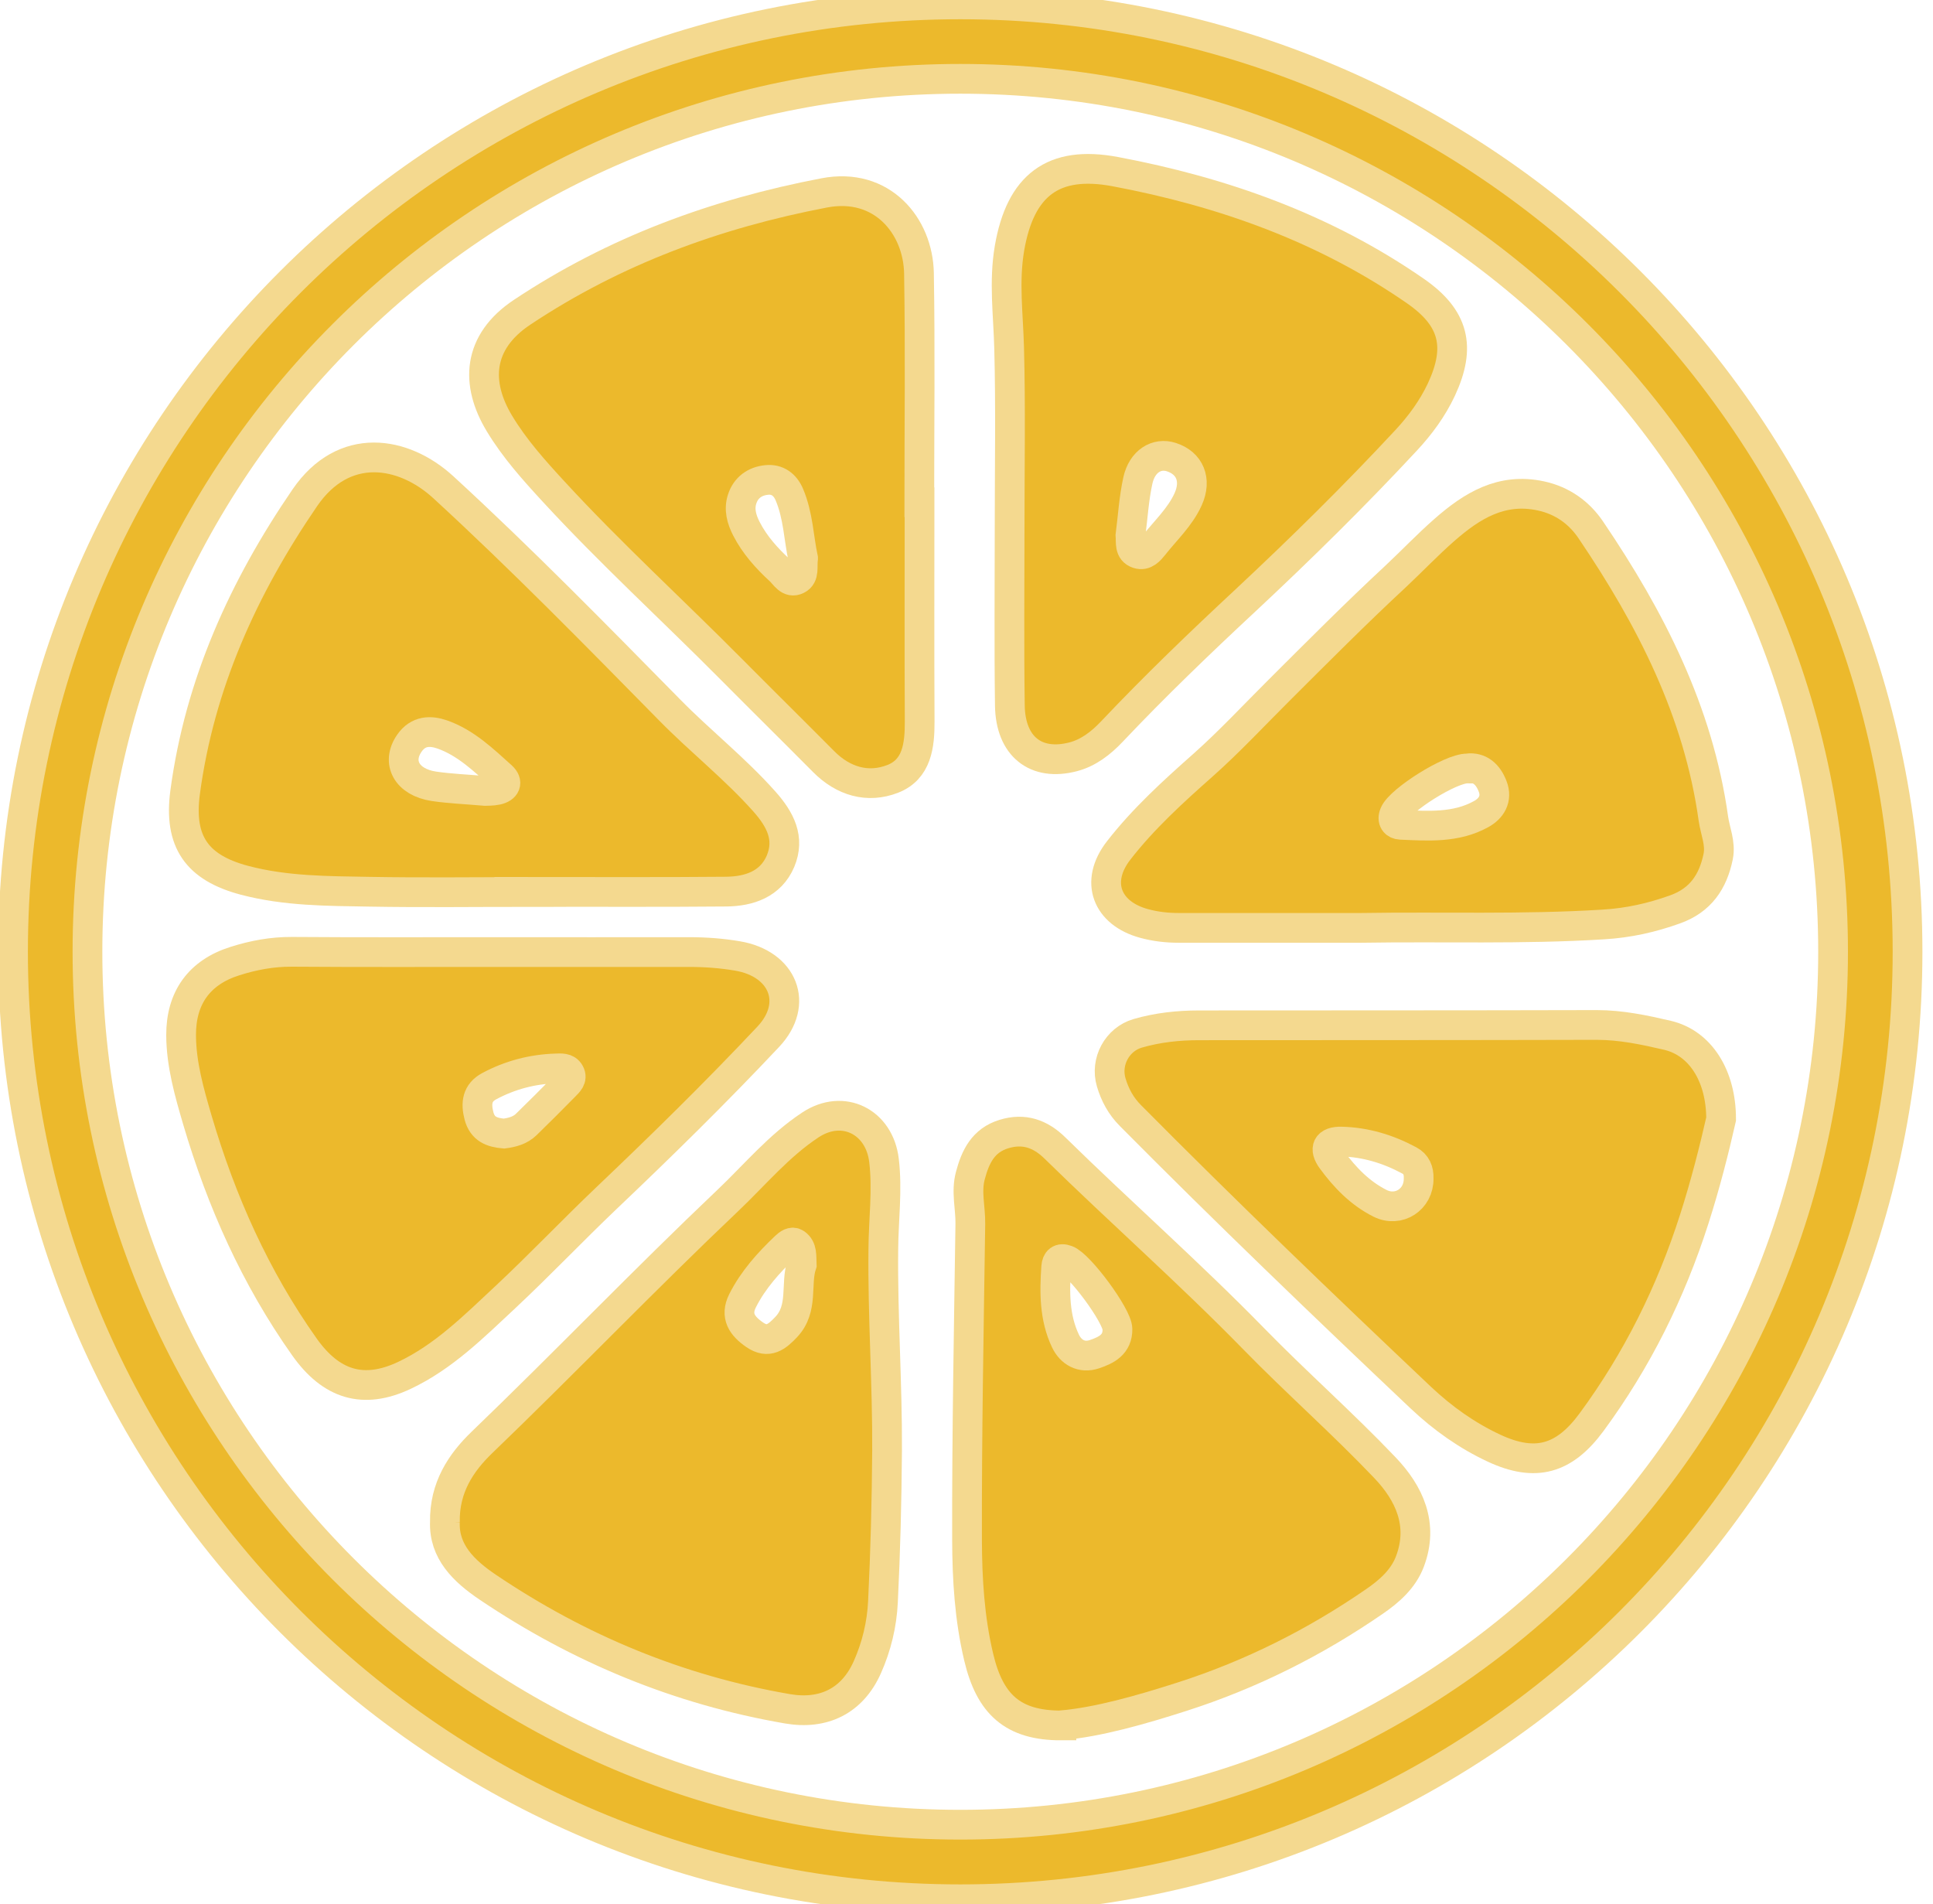
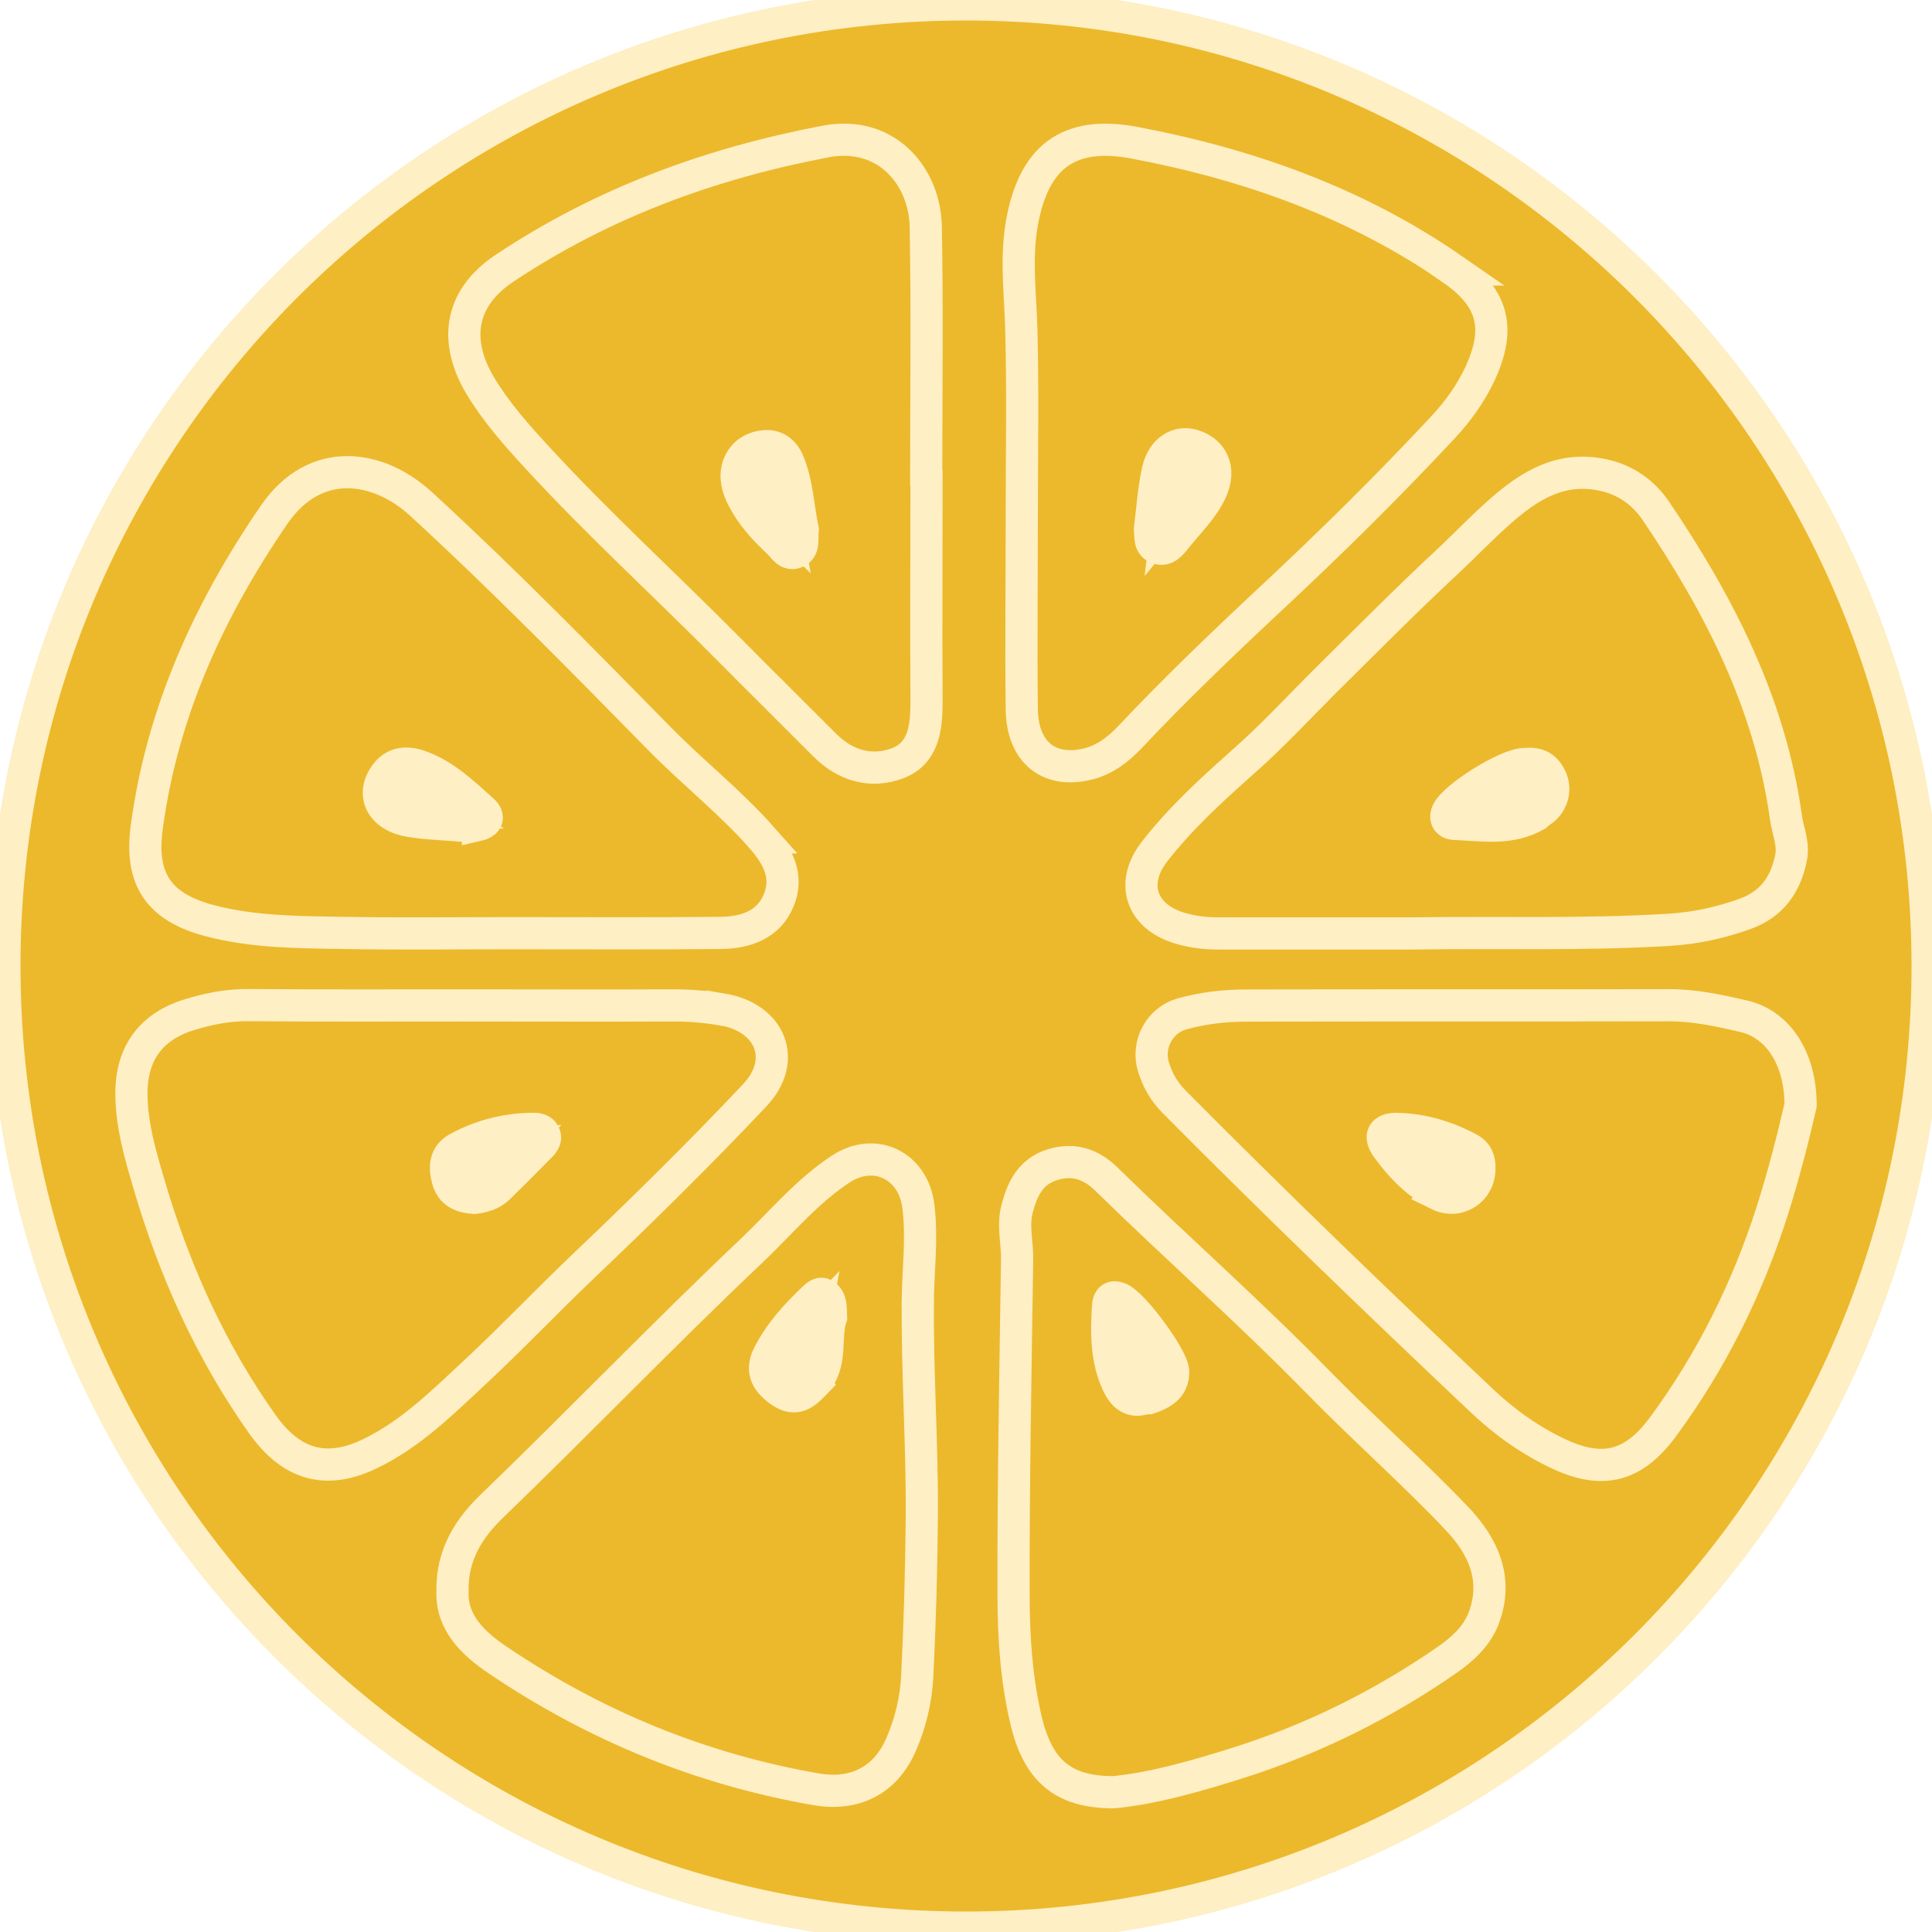
- <svg xmlns="http://www.w3.org/2000/svg" width="65" height="64" viewBox="0 0 65 64" fill="none">
-   <path d="M32.291 0.147C14.7 0.147 0.438 14.408 0.438 31.998C0.438 49.588 14.7 63.853 32.291 63.853C49.881 63.853 64.144 49.592 64.144 31.998C64.144 14.404 49.881 0.147 32.291 0.147ZM32.291 61.346C16.083 61.346 2.941 48.204 2.941 31.998C2.941 15.791 16.083 2.65 32.291 2.65C48.498 2.65 61.64 15.791 61.64 31.998C61.64 48.204 48.498 61.346 32.291 61.346Z" fill="#ECB92C" stroke="#F4D98F" stroke-miterlimit="10" />
-   <path d="M57.875 37.623C57.642 38.653 57.344 39.825 56.972 40.986C56.184 43.445 55.055 45.727 53.518 47.814C52.599 49.061 51.633 49.335 50.243 48.689C49.324 48.261 48.516 47.683 47.787 46.998C44.488 43.877 41.212 40.732 38.012 37.505C37.695 37.188 37.489 36.808 37.366 36.388C37.16 35.695 37.564 34.942 38.258 34.74C38.927 34.546 39.62 34.471 40.321 34.471C44.777 34.467 49.233 34.471 53.693 34.459C54.508 34.459 55.293 34.625 56.073 34.807C57.17 35.065 57.875 36.158 57.875 37.623ZM47.704 39.612C47.712 39.354 47.625 39.136 47.391 39.014C46.678 38.629 45.918 38.4 45.106 38.38C44.626 38.368 44.508 38.614 44.785 38.99C45.224 39.588 45.731 40.115 46.405 40.455C47.031 40.768 47.716 40.325 47.704 39.615V39.612Z" fill="#ECB92C" stroke="#F4D98F" stroke-miterlimit="10" />
-   <path d="M45.771 31.195C43.727 31.195 41.684 31.195 39.636 31.195C39.24 31.195 38.856 31.151 38.475 31.048C37.216 30.708 36.8 29.642 37.616 28.593C38.444 27.527 39.446 26.616 40.456 25.721C41.351 24.925 42.163 24.05 43.011 23.206C44.302 21.919 45.589 20.624 46.924 19.385C47.478 18.866 48.005 18.311 48.575 17.812C49.498 17.004 50.489 16.387 51.815 16.672C52.548 16.83 53.111 17.246 53.499 17.824C55.503 20.783 57.111 23.916 57.614 27.515C57.673 27.943 57.867 28.347 57.776 28.799C57.602 29.646 57.182 30.268 56.327 30.573C55.546 30.854 54.766 31.029 53.922 31.08C51.205 31.25 48.488 31.151 45.771 31.195ZM49.344 25.836C48.773 25.828 47.086 26.898 46.892 27.353C46.793 27.583 46.912 27.721 47.098 27.729C48.021 27.769 48.96 27.84 49.807 27.369C50.14 27.187 50.358 26.862 50.191 26.434C50.037 26.034 49.764 25.785 49.348 25.832L49.344 25.836Z" fill="#ECB92C" stroke="#F4D98F" stroke-miterlimit="10" />
-   <path d="M35.691 58.009C34.051 58.013 33.283 57.292 32.91 55.712C32.601 54.413 32.522 53.086 32.518 51.772C32.51 48.231 32.578 44.686 32.629 41.146C32.637 40.607 32.483 40.068 32.629 39.526C32.799 38.884 33.061 38.342 33.754 38.128C34.431 37.918 34.986 38.116 35.477 38.599C37.679 40.757 39.996 42.797 42.155 45.007C43.596 46.484 45.149 47.851 46.571 49.344C47.387 50.199 47.882 51.249 47.411 52.496C47.185 53.094 46.706 53.506 46.215 53.843C44.222 55.217 42.068 56.298 39.758 57.039C38.352 57.49 36.931 57.895 35.691 58.005V58.009ZM37.576 44.678C37.568 44.235 36.305 42.52 35.869 42.361C35.639 42.274 35.532 42.385 35.517 42.591C35.457 43.443 35.453 44.298 35.829 45.086C36.008 45.459 36.364 45.676 36.808 45.526C37.204 45.391 37.584 45.205 37.576 44.682V44.678Z" fill="#ECB92C" stroke="#F4D98F" stroke-miterlimit="10" />
-   <path d="M33.95 17.653C33.95 15.673 33.986 13.696 33.934 11.716C33.906 10.591 33.752 9.475 33.946 8.342C34.31 6.235 35.407 5.375 37.507 5.771C41.127 6.453 44.545 7.669 47.599 9.787C48.894 10.686 49.139 11.657 48.47 13.094C48.169 13.736 47.757 14.294 47.286 14.801C45.555 16.663 43.749 18.441 41.887 20.18C40.35 21.61 38.83 23.071 37.384 24.6C37.02 24.984 36.6 25.309 36.089 25.443C34.833 25.772 33.978 25.095 33.958 23.72C33.93 21.701 33.95 19.677 33.95 17.653ZM38.014 17.994C38.033 18.239 37.97 18.52 38.259 18.615C38.505 18.698 38.667 18.497 38.798 18.334C39.198 17.827 39.685 17.38 39.954 16.782C40.248 16.128 40.006 15.566 39.388 15.368C38.897 15.209 38.406 15.506 38.263 16.152C38.129 16.758 38.093 17.388 38.014 17.994Z" fill="#ECB92C" stroke="#F4D98F" stroke-miterlimit="10" />
-   <path d="M16.598 32.008C18.792 32.008 20.986 32.012 23.18 32.008C23.727 32.008 24.266 32.048 24.8 32.139C26.325 32.396 26.888 33.739 25.83 34.86C24.076 36.725 22.242 38.523 20.384 40.289C19.236 41.383 18.142 42.535 16.986 43.616C15.94 44.59 14.926 45.612 13.603 46.238C12.213 46.895 11.132 46.547 10.237 45.284C8.585 42.951 7.444 40.388 6.64 37.664C6.367 36.733 6.094 35.786 6.09 34.8C6.086 33.545 6.704 32.689 7.896 32.313C8.518 32.115 9.152 31.996 9.817 32C12.075 32.016 14.336 32.008 16.598 32.008ZM16.946 38.111C17.216 38.075 17.489 38.008 17.699 37.802C18.134 37.378 18.562 36.951 18.986 36.519C19.101 36.4 19.263 36.266 19.156 36.072C19.057 35.889 18.855 35.917 18.689 35.921C17.901 35.945 17.152 36.143 16.455 36.515C16.039 36.737 15.996 37.089 16.107 37.517C16.226 37.961 16.538 38.075 16.946 38.111Z" fill="#ECB92C" stroke="#F4D98F" stroke-miterlimit="10" />
-   <path d="M17.833 29.988C16.031 29.988 14.225 30.012 12.422 29.98C11.016 29.956 9.606 29.96 8.224 29.596C6.624 29.172 6.006 28.3 6.224 26.645C6.711 22.994 8.188 19.746 10.252 16.732C11.559 14.827 13.559 15.144 14.91 16.383C17.532 18.791 20.023 21.334 22.518 23.869C23.552 24.922 24.717 25.837 25.703 26.946C26.238 27.548 26.57 28.182 26.246 28.954C25.917 29.726 25.192 29.968 24.416 29.976C22.221 29.996 20.027 29.984 17.829 29.984L17.833 29.988ZM16.308 26.59C16.371 26.586 16.55 26.594 16.716 26.558C17.001 26.495 17.096 26.305 16.87 26.099C16.261 25.552 15.662 24.97 14.87 24.692C14.47 24.554 14.062 24.562 13.769 24.982C13.318 25.627 13.678 26.297 14.589 26.435C15.124 26.514 15.662 26.534 16.308 26.59Z" fill="#ECB92C" stroke="#F4D98F" stroke-miterlimit="10" />
-   <path d="M14.961 51.176C14.937 50.004 15.511 49.164 16.2 48.499C18.989 45.817 21.666 43.025 24.47 40.364C25.381 39.5 26.189 38.518 27.255 37.817C28.352 37.096 29.572 37.714 29.726 39.013C29.845 40.015 29.71 41.005 29.703 41.999C29.679 44.261 29.841 46.514 29.829 48.772C29.817 50.467 29.774 52.158 29.691 53.849C29.655 54.606 29.477 55.354 29.164 56.055C28.661 57.184 27.695 57.659 26.479 57.449C22.827 56.82 19.484 55.437 16.414 53.37C15.59 52.816 14.921 52.162 14.961 51.164V51.176ZM26.958 42.518C26.946 42.221 26.982 41.96 26.756 41.805C26.633 41.722 26.51 41.821 26.411 41.912C25.845 42.451 25.326 43.025 24.97 43.73C24.712 44.245 24.958 44.586 25.378 44.875C25.833 45.188 26.126 44.942 26.435 44.617C27.029 43.992 26.74 43.168 26.958 42.518Z" fill="#ECB92C" stroke="#F4D98F" stroke-miterlimit="10" />
-   <path d="M30.921 16.885C30.921 19.341 30.913 21.796 30.925 24.256C30.929 25.06 30.834 25.867 30.022 26.184C29.183 26.513 28.355 26.271 27.693 25.602C26.668 24.569 25.63 23.547 24.604 22.513C22.616 20.509 20.528 18.604 18.615 16.525C17.954 15.808 17.3 15.079 16.793 14.236C15.985 12.897 16.045 11.503 17.558 10.497C20.679 8.422 24.073 7.182 27.717 6.485C29.658 6.113 30.874 7.59 30.902 9.19C30.945 11.752 30.913 14.319 30.913 16.885C30.913 16.885 30.917 16.885 30.921 16.885ZM27.004 18.77C26.858 18.093 26.842 17.329 26.541 16.624C26.402 16.295 26.137 16.097 25.776 16.137C25.384 16.176 25.079 16.394 24.956 16.778C24.842 17.123 24.937 17.459 25.099 17.776C25.38 18.323 25.784 18.77 26.232 19.182C26.394 19.333 26.537 19.622 26.81 19.483C27.06 19.357 26.965 19.063 27.004 18.774V18.77Z" fill="#ECB92C" stroke="#F4D98F" stroke-miterlimit="10" />
+ <svg xmlns="http://www.w3.org/2000/svg" width="60" height="60" viewBox="0 0 60 60" fill="none">
+   <path d="M59.864 30C59.864 46.495 46.494 59.864 29.998 59.864C13.502 59.864 0.137 46.495 0.137 30C0.137 13.505 13.507 0.137 29.998 0.137C46.489 0.137 59.864 13.505 59.864 30Z" fill="#ECB92C" stroke="#FEEFC4" stroke-miterlimit="10" />
+   <path d="M54.153 31.561C53.389 31.383 52.615 31.215 51.819 31.219C47.45 31.228 43.081 31.219 38.713 31.228C38.03 31.228 37.352 31.306 36.692 31.492C36.01 31.693 35.618 32.43 35.814 33.108C35.937 33.522 36.142 33.89 36.451 34.204C39.582 37.362 42.795 40.452 46.03 43.51C46.745 44.183 47.536 44.747 48.438 45.166C49.798 45.794 50.749 45.53 51.65 44.306C53.152 42.263 54.262 40.029 55.036 37.612C55.395 36.48 55.691 35.324 55.919 34.323C55.919 32.885 55.232 31.815 54.158 31.561H54.153ZM44.674 37.094C44.014 36.762 43.514 36.243 43.086 35.656C42.813 35.287 42.931 35.046 43.4 35.06C44.196 35.078 44.943 35.31 45.639 35.683C45.866 35.806 45.953 36.02 45.944 36.275C45.957 36.966 45.288 37.403 44.67 37.098L44.674 37.094Z" fill="#ECB92C" stroke="#FEEFC4" stroke-miterlimit="10" />
+   <path d="M45.444 36.257L45.44 36.387C45.416 36.504 45.352 36.587 45.276 36.636C45.181 36.698 45.047 36.719 44.897 36.646C44.41 36.4 44.012 36.029 43.652 35.574C44.26 35.629 44.842 35.823 45.402 36.123C45.416 36.131 45.422 36.137 45.425 36.139C45.427 36.141 45.428 36.144 45.43 36.148C45.435 36.157 45.447 36.189 45.444 36.257Z" fill="#F8E1A2" stroke="#FEEFC4" />
+   <path d="M55.463 25.376C54.971 21.845 53.392 18.778 51.431 15.875C51.049 15.311 50.498 14.901 49.779 14.751C48.477 14.473 47.508 15.074 46.603 15.87C46.043 16.357 45.529 16.903 44.983 17.413C43.672 18.632 42.416 19.902 41.146 21.158C40.318 21.986 39.522 22.846 38.644 23.624C37.656 24.502 36.673 25.394 35.859 26.441C35.062 27.464 35.472 28.511 36.705 28.843C37.078 28.948 37.456 28.989 37.843 28.989C39.845 28.989 41.847 28.989 43.854 28.989C46.516 28.948 49.183 29.039 51.845 28.875C52.673 28.825 53.438 28.652 54.202 28.379C55.035 28.074 55.454 27.469 55.622 26.641C55.713 26.199 55.522 25.803 55.463 25.385V25.376ZM47.708 25.318C46.88 25.782 46.057 25.622 45.151 25.585C44.974 25.576 44.855 25.439 44.951 25.216C45.142 24.771 46.794 23.72 47.353 23.729C47.763 23.683 48.025 23.821 48.184 24.212C48.343 24.626 48.132 25.053 47.804 25.23L47.708 25.318Z" fill="#ECB92C" stroke="#FEEFC4" stroke-miterlimit="10" />
+   <path d="M47.575 24.213L47.607 24.213L47.638 24.21C47.722 24.201 47.76 24.22 47.79 24.242C47.832 24.274 47.892 24.346 47.951 24.488C47.956 24.5 47.959 24.511 47.962 24.52C47.962 24.52 47.962 24.52 47.962 24.52C47.927 24.545 47.877 24.575 47.8 24.617L47.538 24.759V24.9C47.068 25.089 46.554 25.108 45.965 25.091C46.12 24.968 46.309 24.835 46.509 24.71C46.747 24.561 46.991 24.429 47.2 24.336C47.305 24.29 47.395 24.257 47.466 24.236C47.538 24.215 47.572 24.213 47.575 24.213C47.575 24.213 47.575 24.213 47.575 24.213Z" fill="#F8E1A2" stroke="#FEEFC4" />
+   <path d="M45.252 47.164C43.855 45.698 42.335 44.356 40.925 42.914C38.808 40.748 36.538 38.75 34.376 36.634C33.898 36.161 33.357 35.965 32.688 36.17C32.01 36.379 31.75 36.912 31.587 37.54C31.445 38.072 31.6 38.6 31.587 39.128C31.537 42.6 31.468 46.072 31.477 49.543C31.477 50.831 31.564 52.133 31.86 53.407C32.224 54.954 32.979 55.663 34.586 55.659C35.8 55.545 37.193 55.149 38.572 54.708C40.834 53.98 42.95 52.924 44.902 51.577C45.384 51.245 45.853 50.84 46.076 50.258C46.54 49.034 46.053 48.005 45.252 47.168V47.164ZM35.574 43.423C35.137 43.569 34.895 43.355 34.717 42.991C34.353 42.222 34.358 41.38 34.413 40.547C34.426 40.343 34.531 40.233 34.758 40.32C35.182 40.479 36.424 42.158 36.433 42.595C36.442 43.105 36.069 43.287 35.678 43.423H35.574Z" fill="#ECB92C" stroke="#FEEFC4" stroke-miterlimit="10" />
+   <path d="M35.206 42.787C34.966 42.278 34.912 41.717 34.926 41.095C35.072 41.255 35.233 41.454 35.387 41.663C35.561 41.898 35.718 42.137 35.83 42.335C35.886 42.435 35.926 42.517 35.951 42.579C35.964 42.611 35.97 42.63 35.972 42.638L35.973 42.679C35.969 42.705 35.963 42.722 35.959 42.732C35.951 42.749 35.94 42.767 35.915 42.789C35.855 42.843 35.748 42.896 35.56 42.962C35.458 42.996 35.399 42.981 35.361 42.962C35.316 42.94 35.256 42.888 35.206 42.787Z" fill="#F8E1A2" stroke="#FEEFC4" />
+   <path d="M45.12 8.368C42.126 6.293 38.772 5.101 35.227 4.432C33.17 4.045 32.092 4.887 31.732 6.953C31.541 8.063 31.691 9.16 31.719 10.261C31.769 12.204 31.732 14.143 31.732 16.081C31.732 18.065 31.709 20.044 31.732 22.028C31.75 23.375 32.592 24.039 33.825 23.716C34.326 23.584 34.736 23.266 35.095 22.888C36.51 21.387 38.003 19.958 39.509 18.552C41.334 16.85 43.104 15.103 44.802 13.283C45.266 12.787 45.666 12.24 45.962 11.608C46.617 10.197 46.376 9.246 45.106 8.368H45.12ZM37.621 15.225C37.357 15.812 36.879 16.249 36.488 16.75C36.36 16.909 36.201 17.105 35.96 17.023C35.678 16.932 35.737 16.654 35.714 16.413C35.791 15.817 35.828 15.203 35.96 14.607C36.105 13.974 36.583 13.683 37.066 13.838C37.671 14.033 37.907 14.584 37.621 15.225Z" fill="#ECB92C" stroke="#FEEFC4" stroke-miterlimit="10" />
+   <path d="M36.486 15.974C36.404 16.069 36.318 16.169 36.237 16.267C36.252 16.136 36.266 16.009 36.279 15.884C36.322 15.48 36.363 15.103 36.448 14.717C36.498 14.501 36.593 14.391 36.665 14.342C36.733 14.297 36.813 14.282 36.913 14.314C37.099 14.374 37.181 14.47 37.216 14.553C37.252 14.642 37.266 14.795 37.165 15.021C37.06 15.255 36.907 15.471 36.716 15.703C36.651 15.782 36.571 15.875 36.486 15.974Z" fill="#F8E1A2" stroke="#FEEFC4" />
+   <path d="M22.426 31.351C21.902 31.26 21.374 31.219 20.837 31.224C18.685 31.233 16.537 31.224 14.385 31.224C12.168 31.224 9.957 31.233 7.736 31.215C7.09 31.206 6.467 31.329 5.857 31.52C4.683 31.888 4.078 32.725 4.082 33.959C4.082 34.923 4.355 35.852 4.624 36.766C5.406 39.433 6.53 41.949 8.15 44.233C9.029 45.466 10.089 45.808 11.45 45.166C12.746 44.552 13.739 43.555 14.767 42.6C15.905 41.539 16.974 40.411 18.102 39.337C19.923 37.603 21.716 35.843 23.44 34.013C24.473 32.917 23.923 31.597 22.426 31.347V31.351ZM16.728 35.647C16.314 36.07 15.891 36.489 15.468 36.903C15.258 37.103 14.99 37.167 14.726 37.203C14.325 37.167 14.021 37.057 13.902 36.621C13.793 36.202 13.834 35.856 14.244 35.642C14.926 35.278 15.659 35.083 16.433 35.06C16.601 35.06 16.792 35.028 16.892 35.205C16.997 35.397 16.842 35.524 16.728 35.642V35.647Z" fill="#ECB92C" stroke="#FEEFC4" stroke-miterlimit="10" />
+   <path d="M14.474 36.086L14.474 36.086L14.478 36.084C14.986 35.812 15.523 35.646 16.087 35.584C15.768 35.906 15.444 36.225 15.12 36.543C15.038 36.62 14.92 36.666 14.714 36.699C14.574 36.683 14.505 36.658 14.469 36.636C14.453 36.626 14.442 36.616 14.431 36.601C14.419 36.584 14.401 36.552 14.385 36.492C14.34 36.321 14.346 36.233 14.358 36.193C14.363 36.178 14.369 36.166 14.379 36.154C14.391 36.14 14.418 36.115 14.474 36.086Z" fill="#F8E1A2" stroke="#FEEFC4" />
+   <path d="M23.65 26.005C22.685 24.918 21.547 24.017 20.528 22.988C18.084 20.499 15.641 18.006 13.074 15.649C11.75 14.434 9.788 14.124 8.51 15.99C6.485 18.943 5.033 22.128 4.555 25.705C4.341 27.325 4.947 28.18 6.517 28.594C7.873 28.949 9.251 28.949 10.63 28.972C12.396 29.004 14.162 28.981 15.932 28.981C18.084 28.981 20.232 28.995 22.385 28.972C23.145 28.963 23.859 28.731 24.177 27.975C24.496 27.22 24.168 26.597 23.645 26.005H23.65ZM14.844 25.618C14.68 25.655 14.508 25.646 14.444 25.65C13.811 25.596 13.279 25.582 12.755 25.5C11.868 25.363 11.513 24.708 11.955 24.076C12.237 23.666 12.642 23.657 13.033 23.794C13.811 24.067 14.394 24.636 14.994 25.172C15.217 25.373 15.122 25.559 14.844 25.623V25.618Z" fill="#ECB92C" stroke="#FEEFC4" stroke-miterlimit="10" />
+   <path d="M14.196 25.129C14.075 25.12 13.961 25.112 13.852 25.105C13.481 25.079 13.162 25.058 12.833 25.006L12.832 25.006C12.487 24.953 12.341 24.815 12.294 24.731C12.26 24.669 12.232 24.553 12.365 24.362L12.365 24.362L12.367 24.36C12.438 24.256 12.5 24.23 12.55 24.221C12.617 24.208 12.72 24.214 12.869 24.266C13.361 24.438 13.763 24.749 14.196 25.129Z" fill="#F8E1A2" stroke="#FEEFC4" />
+   <path d="M28.501 40.411C28.515 39.437 28.642 38.468 28.524 37.485C28.378 36.206 27.177 35.601 26.103 36.311C25.061 36.994 24.264 37.963 23.377 38.809C20.624 41.412 17.998 44.151 15.268 46.781C14.594 47.432 14.03 48.26 14.053 49.407C14.012 50.381 14.671 51.027 15.477 51.568C18.48 53.593 21.761 54.945 25.343 55.568C26.53 55.773 27.482 55.309 27.973 54.203C28.278 53.516 28.451 52.779 28.487 52.037C28.569 50.381 28.615 48.72 28.628 47.059C28.642 44.847 28.483 42.632 28.505 40.416L28.501 40.411ZM25.297 42.973C24.992 43.291 24.71 43.528 24.26 43.223C23.85 42.946 23.609 42.609 23.859 42.099C24.205 41.407 24.719 40.843 25.274 40.315C25.365 40.224 25.488 40.129 25.607 40.211C25.83 40.365 25.793 40.62 25.807 40.911C25.593 41.544 25.875 42.354 25.293 42.968L25.297 42.973Z" fill="#ECB92C" stroke="#FEEFC4" stroke-miterlimit="10" />
+   <path d="M24.252 42.48C24.254 42.451 24.263 42.4 24.302 42.321C24.54 41.845 24.873 41.428 25.263 41.025C25.239 41.149 25.227 41.27 25.219 41.382C25.212 41.469 25.208 41.558 25.204 41.639C25.204 41.646 25.204 41.653 25.203 41.66C25.199 41.749 25.195 41.831 25.189 41.911C25.163 42.227 25.103 42.444 24.93 42.628C24.857 42.704 24.8 42.76 24.748 42.801C24.698 42.843 24.668 42.858 24.654 42.863C24.648 42.865 24.648 42.865 24.646 42.864C24.646 42.864 24.646 42.864 24.645 42.864C24.638 42.863 24.603 42.855 24.534 42.809C24.358 42.69 24.288 42.601 24.264 42.547C24.255 42.526 24.251 42.506 24.252 42.48Z" fill="#F8E1A2" stroke="#FEEFC4" />
+   <path d="M28.774 14.593H28.765C28.765 12.076 28.797 9.56 28.751 7.048C28.724 5.479 27.532 4.032 25.63 4.396C22.057 5.078 18.731 6.293 15.673 8.327C14.194 9.314 14.135 10.68 14.922 11.99C15.422 12.818 16.059 13.533 16.706 14.233C18.581 16.272 20.628 18.137 22.576 20.103C23.582 21.118 24.596 22.119 25.602 23.129C26.248 23.784 27.063 24.016 27.887 23.698C28.683 23.389 28.774 22.601 28.774 21.809C28.76 19.402 28.774 16.995 28.774 14.588V14.593ZM24.742 17.141C24.469 17.277 24.333 16.991 24.173 16.841C23.736 16.436 23.34 15.999 23.067 15.466C22.904 15.152 22.817 14.82 22.922 14.484C23.045 14.11 23.345 13.897 23.727 13.86C24.082 13.819 24.342 14.015 24.478 14.338C24.769 15.03 24.783 15.78 24.929 16.44C24.892 16.727 24.988 17.014 24.742 17.141Z" fill="#ECB92C" stroke="#FEEFC4" stroke-miterlimit="10" />
+   <path d="M24.313 15.798C24.341 15.985 24.37 16.183 24.405 16.372C24.035 16.017 23.727 15.656 23.513 15.238L23.513 15.238L23.512 15.235C23.379 14.981 23.351 14.793 23.399 14.636C23.454 14.473 23.572 14.377 23.776 14.358L23.776 14.358L23.785 14.357C23.852 14.349 23.886 14.364 23.908 14.379C23.936 14.397 23.979 14.441 24.018 14.533C24.141 14.823 24.209 15.138 24.265 15.482C24.282 15.581 24.297 15.688 24.313 15.798Z" fill="#F8E1A2" stroke="#FEEFC4" />
</svg>
